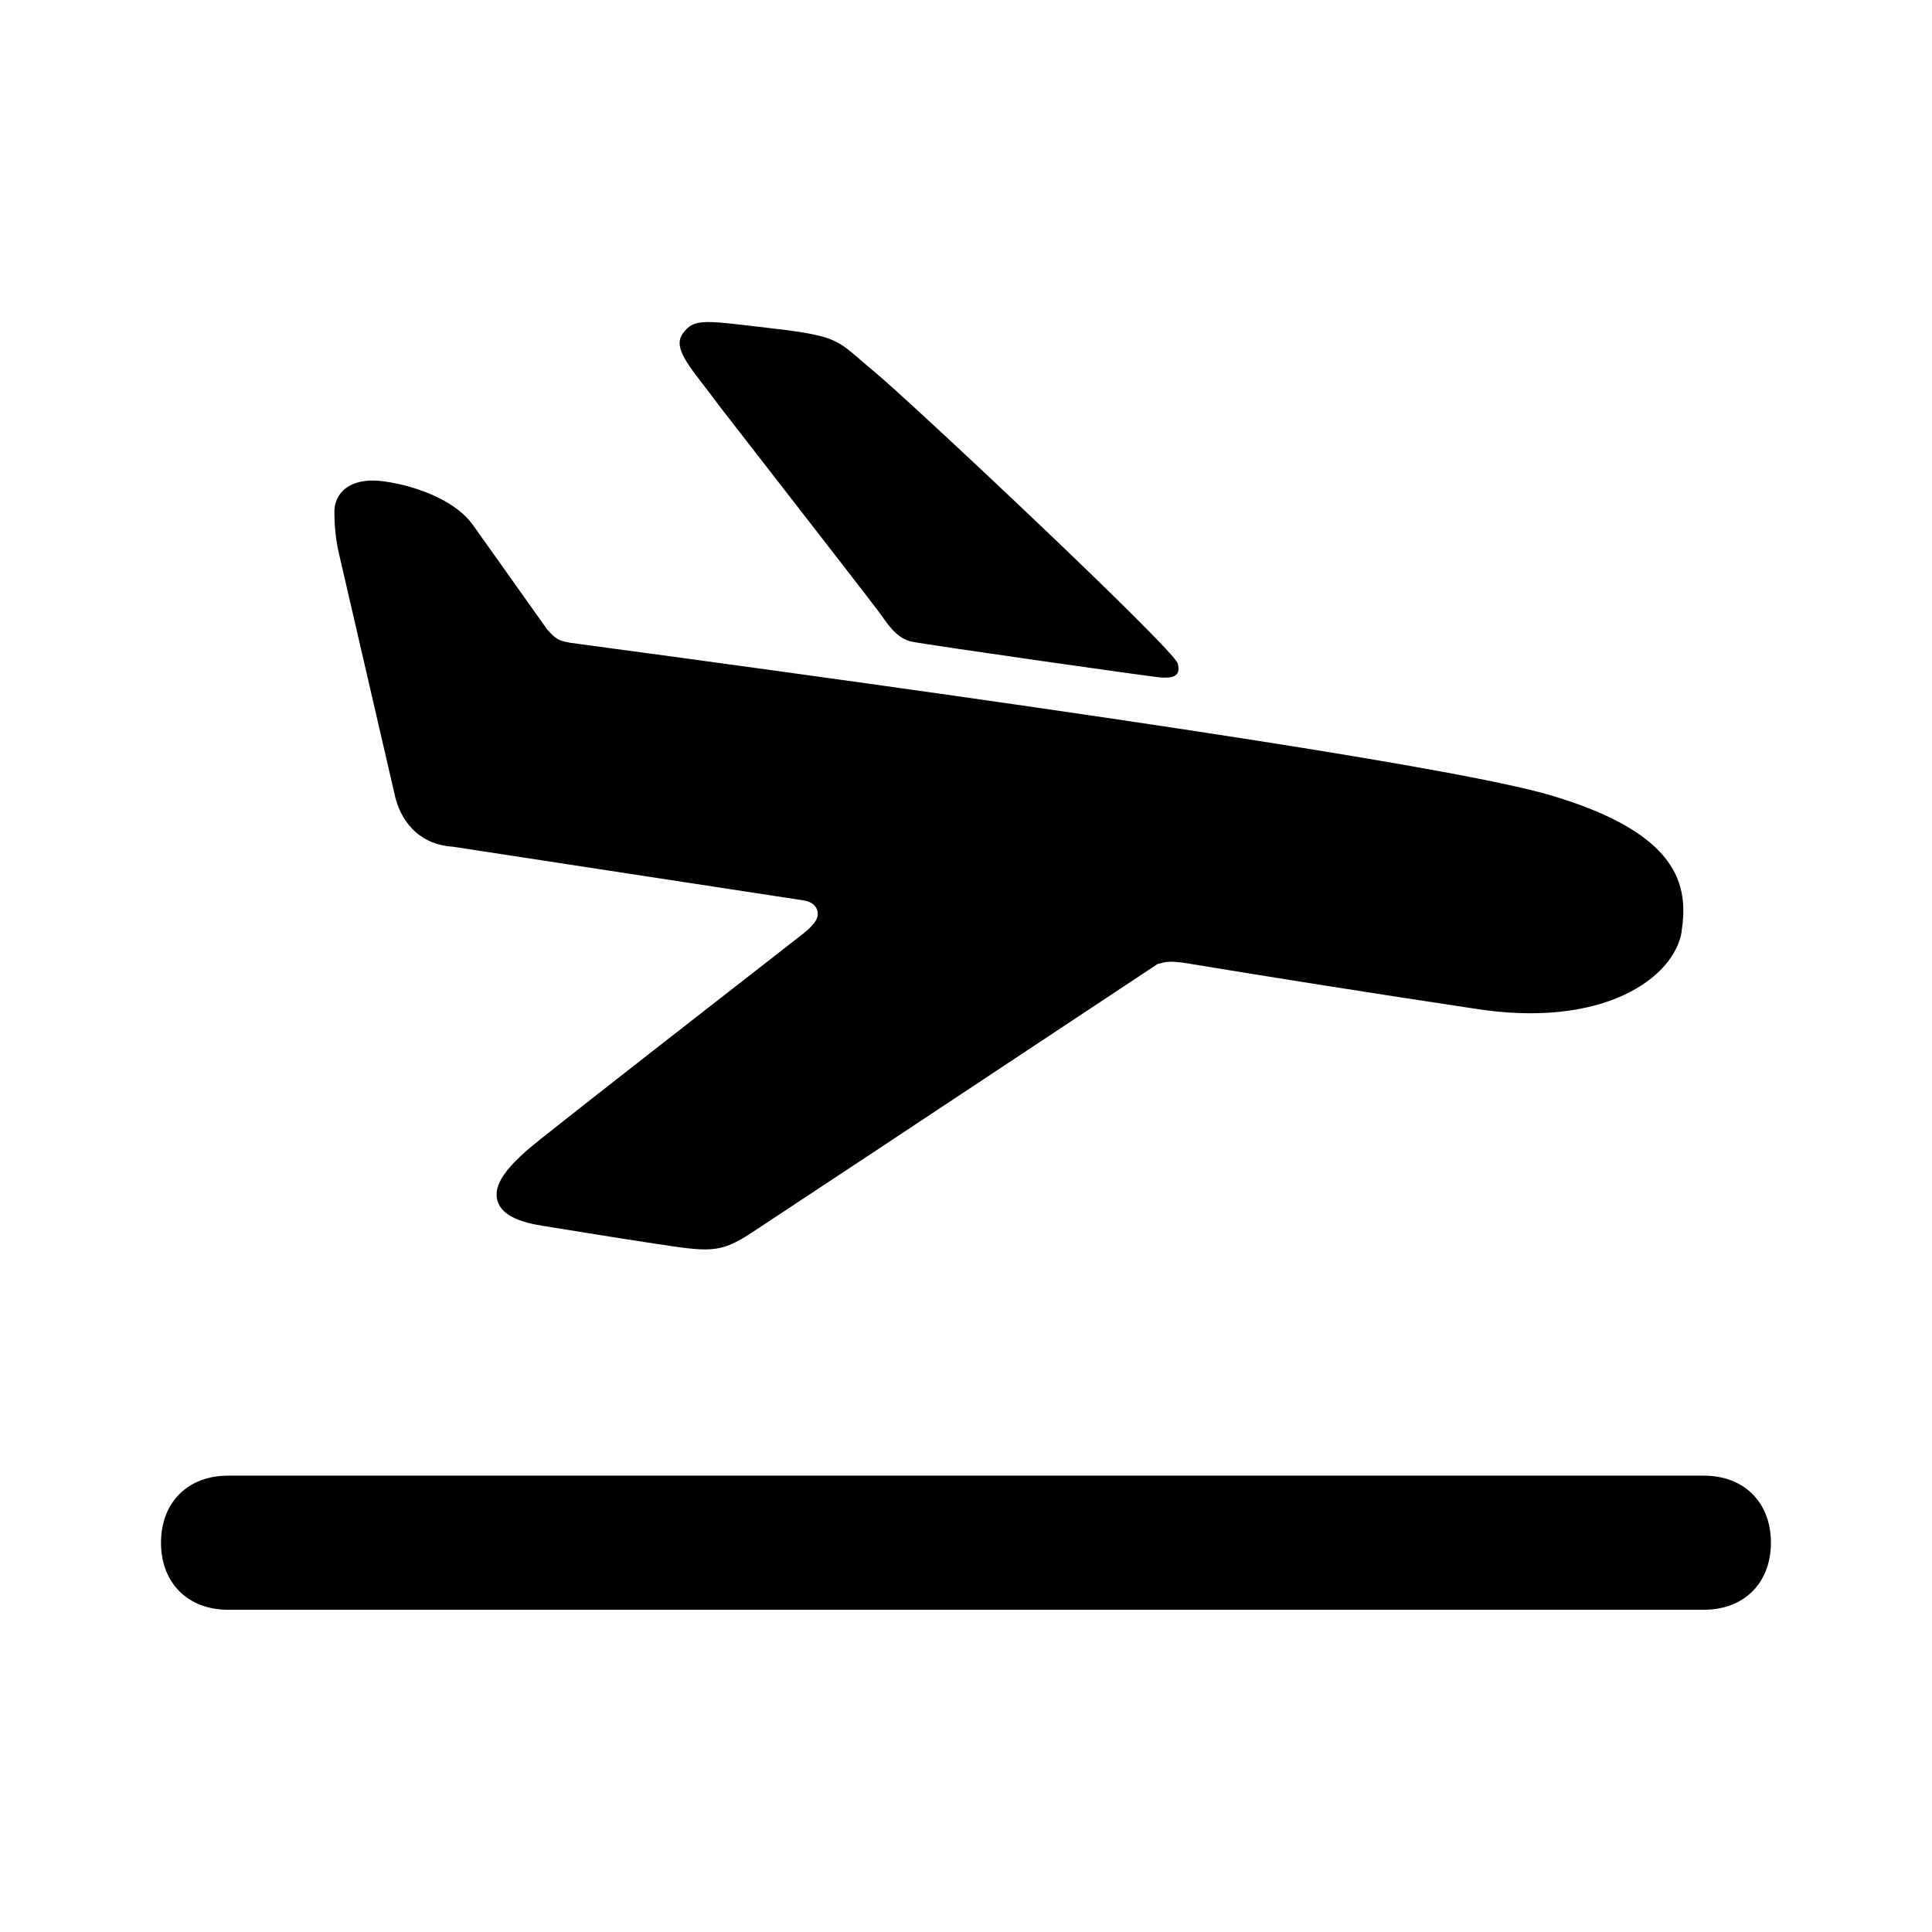
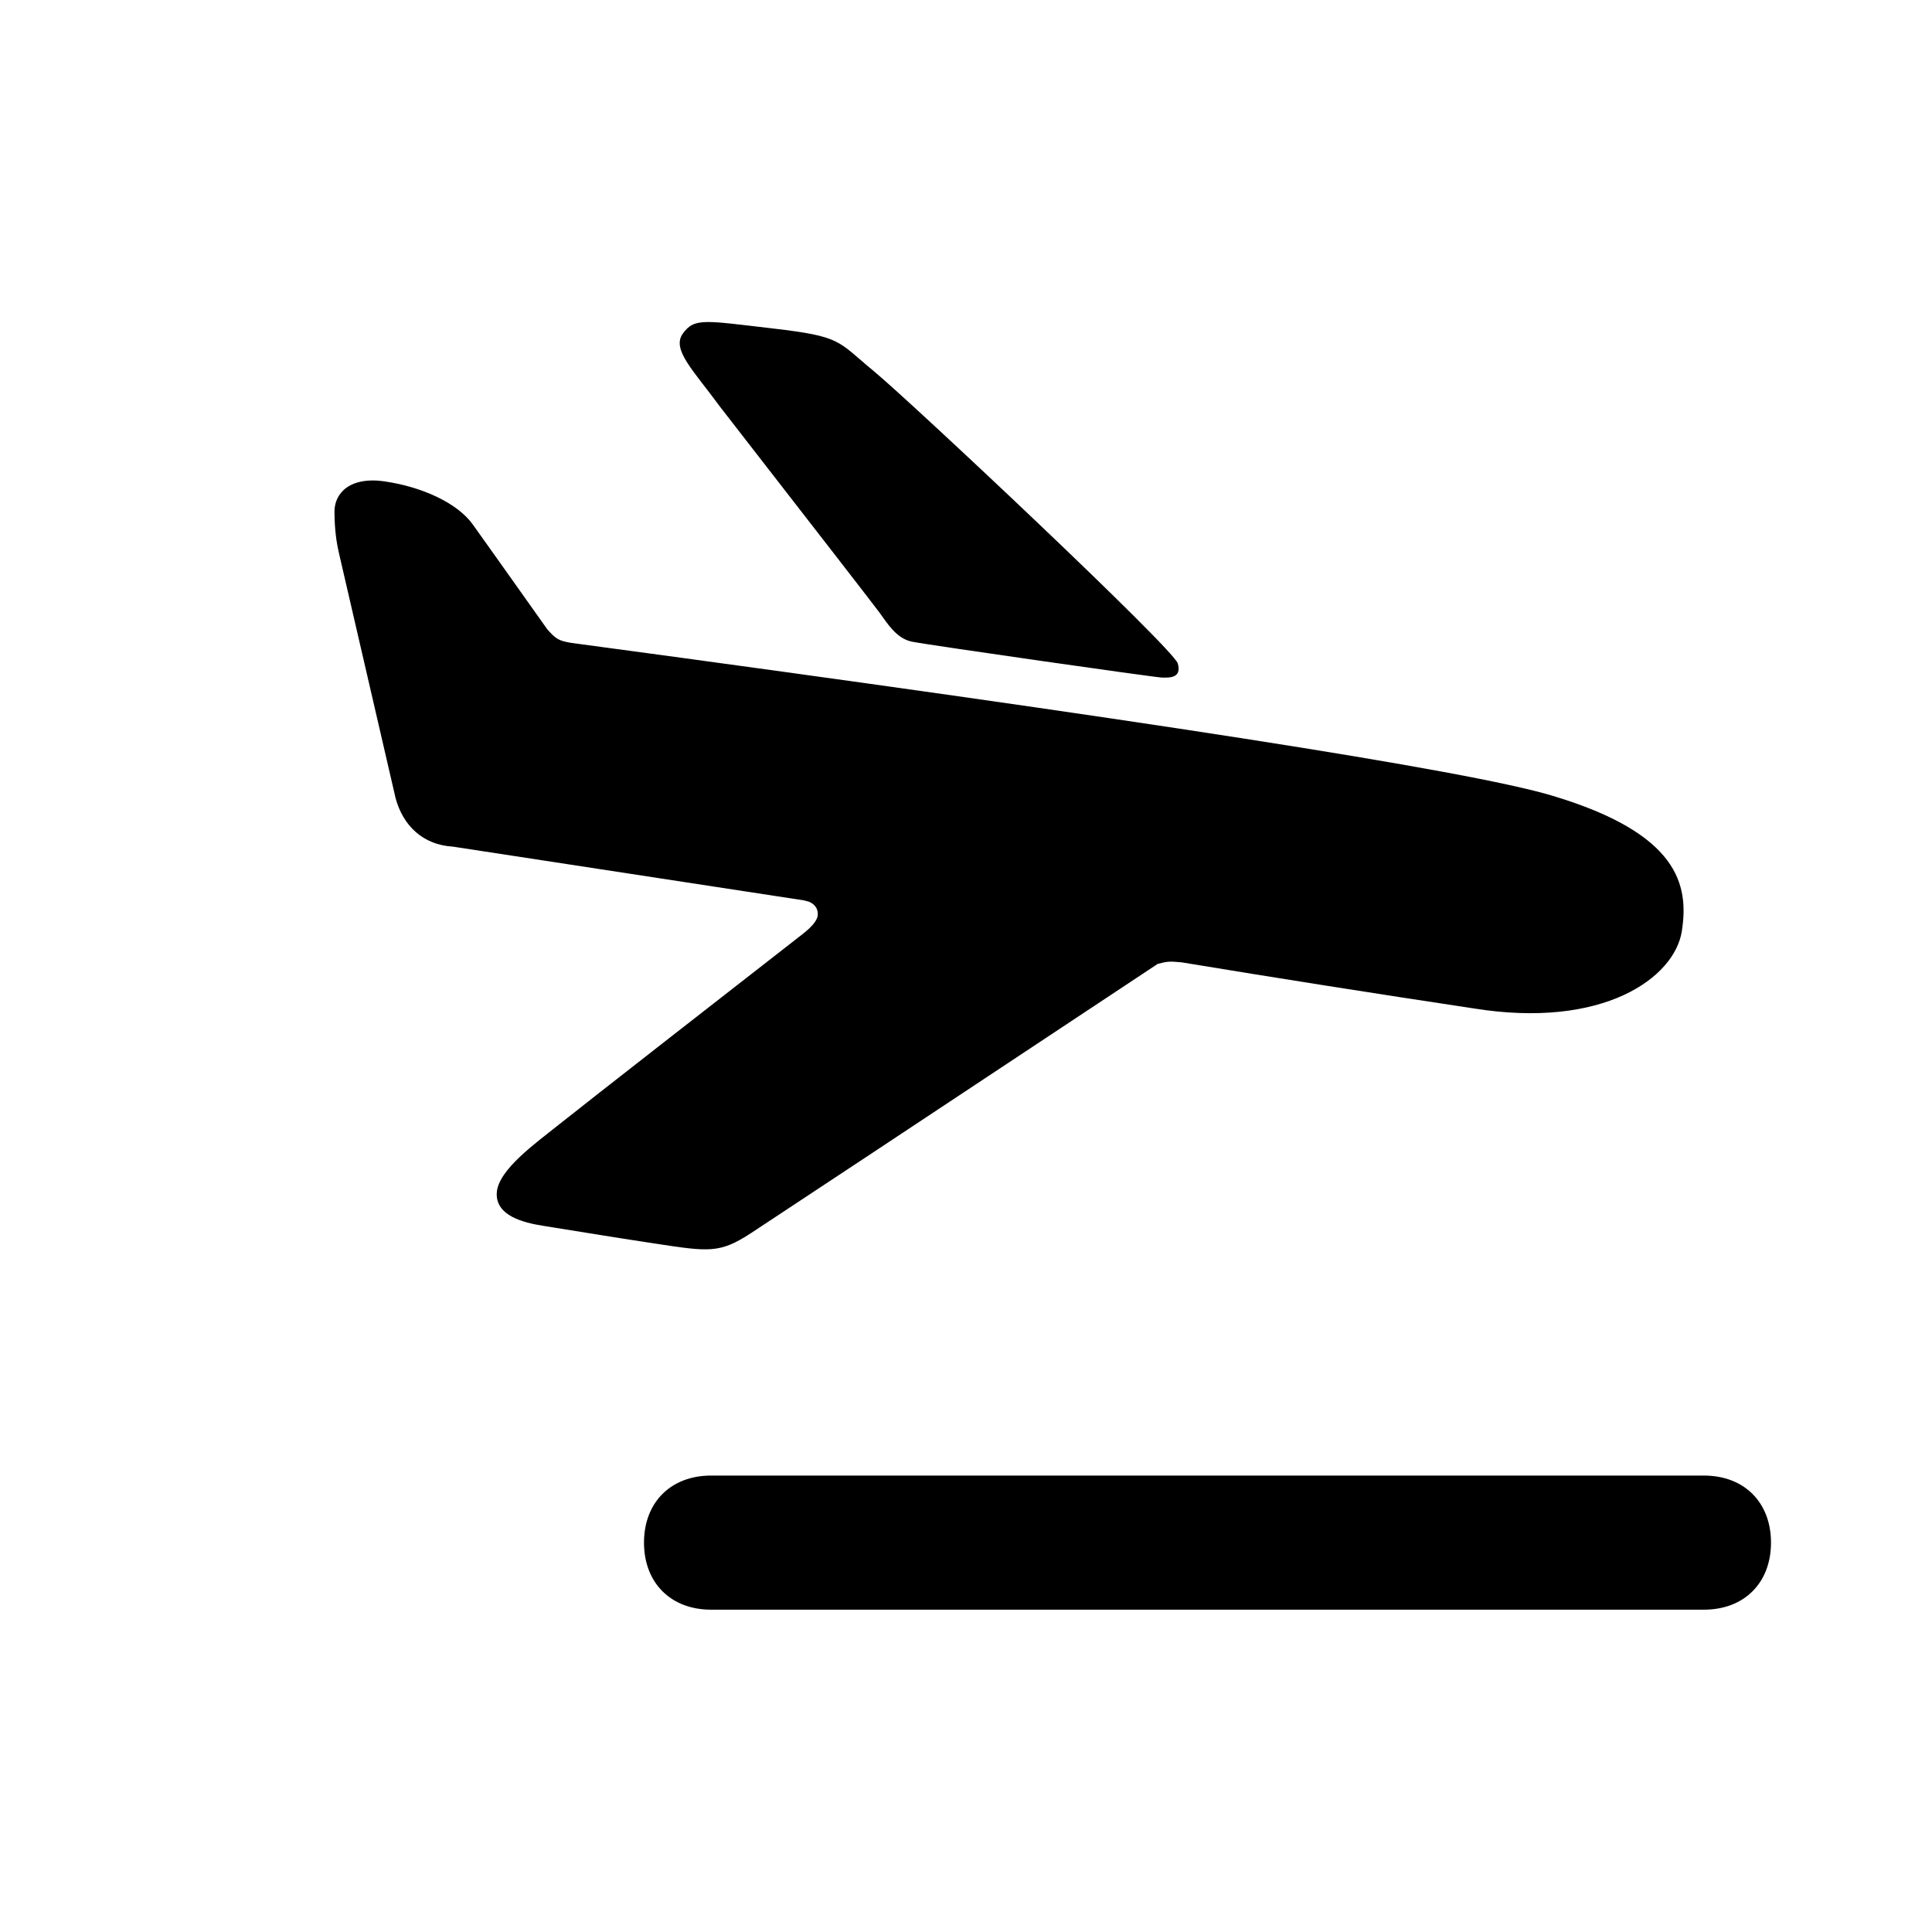
<svg xmlns="http://www.w3.org/2000/svg" width="24" height="24" viewBox="0 0 24 24">
-   <path d="M2.833 19.997c-.5 0-.833-.333-.833-.833s.333-.833.833-.833h18.333c.5 0 .833.333.833.833s-.333.833-.833.833H2.833zm8.093-12.385c-.061-.084-.723-.938-1.983-2.56-.33-.451-.605-.711-.461-.909.144-.198.27-.161 1.124-.062.854.1.79.152 1.247.529.457.377 3.726 3.449 3.777 3.632.051.183-.102.177-.197.175-.095-.003-2.912-.406-3.106-.446-.194-.039-.309-.233-.401-.359zm9.965 3.958c-.091.577-.976 1.219-2.591.957a262.39 262.39 0 0 1-3.62-.571c-.155-.016-.186-.011-.3.019-3.082 2.043-4.767 3.158-5.053 3.345-.39.254-.52.231-1.197.128-.677-.103-.65-.103-1.387-.22-.237-.038-.589-.122-.573-.409.016-.287.489-.621.772-.848.283-.227 2.305-1.805 3.028-2.367.143-.111.178-.183.186-.222.014-.086-.033-.175-.175-.197l-4.357-.667c-.372-.022-.619-.261-.711-.603-.444-1.924-.678-2.934-.701-3.032-.034-.147-.057-.304-.058-.526-.001-.222.182-.44.626-.376.444.064.895.261 1.09.534.13.182.439.616.926 1.303.109.122.14.14.289.167 7.086.953 11.152 1.586 12.197 1.9 1.568.47 1.698 1.107 1.607 1.684z" />
+   <path d="M21.167 18.33c.5 0 .833.333.833.833s-.333.833-.833.833H8.833c-.5 0-.833-.333-.833-.833s.333-.833.833-.833zM4.783 5.981c.444.064.895.261 1.09.534.13.182.439.616.926 1.303.109.122.14.14.289.167 7.086.953 11.152 1.586 12.197 1.9 1.568.47 1.698 1.107 1.607 1.684-.091.577-.976 1.219-2.591.957a262.39 262.39 0 0 1-3.62-.571c-.155-.016-.186-.011-.3.019-3.082 2.043-4.767 3.158-5.053 3.345-.39.254-.52.231-1.197.128-.677-.103-.65-.103-1.387-.22-.237-.038-.589-.122-.573-.409.016-.287.489-.621.772-.848.283-.227 2.305-1.805 3.028-2.367.143-.111.178-.183.186-.222.011-.071-.019-.145-.112-.181l-.063-.016-4.357-.667c-.372-.022-.619-.261-.711-.603-.444-1.924-.678-2.934-.701-3.032-.034-.147-.057-.304-.058-.526-.001-.222.182-.44.626-.376zm4.824-1.9c.853.1.79.152 1.247.529.457.377 3.726 3.449 3.777 3.632.051.183-.102.177-.197.175-.095-.003-2.912-.406-3.106-.446-.194-.039-.309-.233-.401-.359-.062-.084-.723-.938-1.983-2.56-.33-.451-.605-.711-.461-.909.144-.198.27-.161 1.124-.062z" />
</svg>
